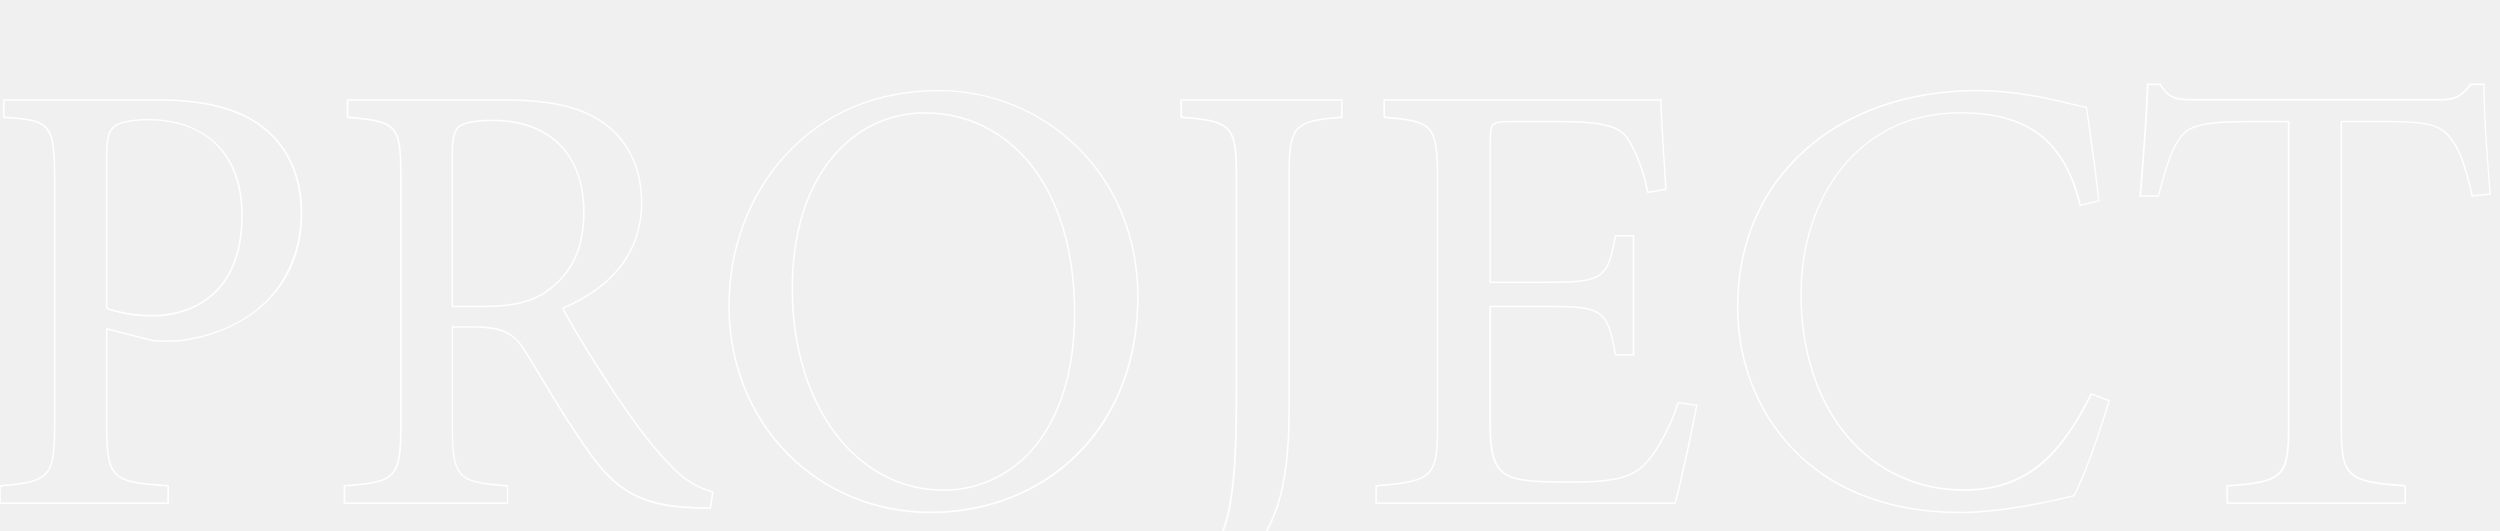
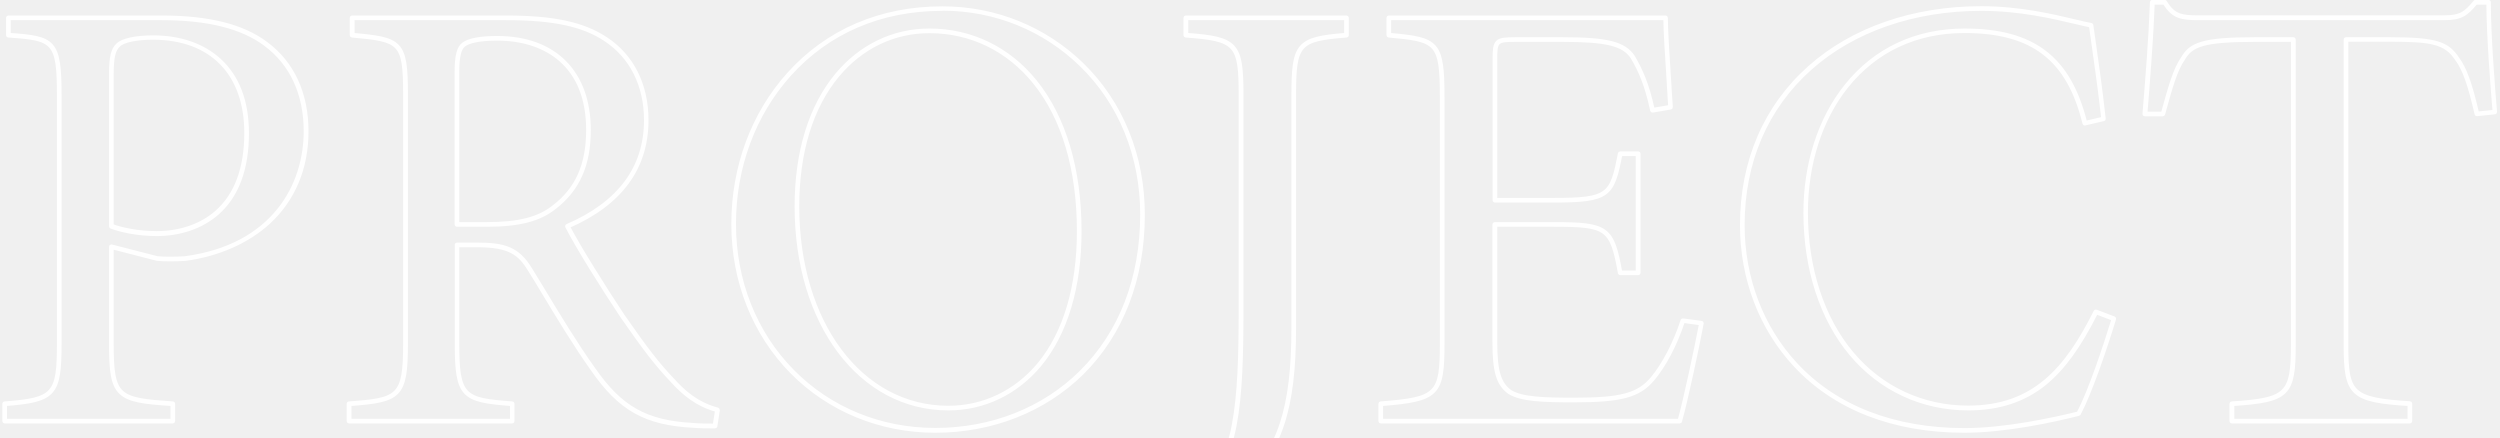
- <svg xmlns="http://www.w3.org/2000/svg" version="1.1" id="title_bg.svg" x="0px" y="0px" viewBox="0 0 1611.8 342" style="enable-background:new 0 0 1611.8 342;" xml:space="preserve">
+ <svg xmlns="http://www.w3.org/2000/svg" version="1.1" id="title_bg.svg" x="0px" y="0px" viewBox="0 0 1611.8 282" style="enable-background:new 0 0 1611.8 282;" xml:space="preserve">
  <style type="text/css">
	.st0{enable-background:new    ;}
- 	.st1{fill:#FFFFFF;}
+ 	.st1{fill:none;stroke:#FFFFFF;stroke-width:2;stroke-miterlimit:10;}
</style>
  <g class="st0">
    <g>
-       <path class="st1" d="M108.4,324.9H0c-0.3,0-0.5-0.2-0.5-0.5v-11.2c0-0.3,0.2-0.5,0.5-0.5c31.8-2.4,34.7-5.6,34.7-38.3v-160    c0-34.9-3.2-36.3-32.3-38.3c-0.3,0-0.5-0.2-0.5-0.5V64.4c0-0.3,0.2-0.5,0.5-0.5h98.8c30.3,0,52.3,5.5,67.5,16.9    c17.1,12.7,26.2,32.4,26.2,56.8c0,23.7-8.5,44-24.6,58.8c-13.6,12.5-32.8,20.9-53.8,23.7c-6.1,0.4-13.7,0.4-18.1,0l-29.1-7.5v62.2    c0,34.1,3.9,35.5,39.1,37.9c0.3,0,0.5,0.2,0.5,0.5v11.2C108.9,324.7,108.7,324.9,108.4,324.9z M0.5,323.9h107.4v-10.2    c-18.4-1.2-27.7-2.4-33.1-7.5c-5.5-5.1-6.5-14.2-6.5-31.4V212c0-0.2,0.1-0.3,0.2-0.4c0.1-0.1,0.3-0.1,0.4-0.1l29.6,7.6    c4.3,0.4,11.8,0.4,17.8,0c57.2-7.7,77.5-47.1,77.5-81.5c0-24.1-8.9-43.4-25.8-56c-15-11.2-36.9-16.7-66.9-16.7H2.9v10.2    c29.1,2,32.8,3.8,32.8,39.3v160c0,33-3.3,36.8-35.2,39.3V323.9z M98,204.1c-12.4,0-23.3-2.5-29.4-4.8c-0.2-0.1-0.3-0.3-0.3-0.5    v-98c0-11.2,1.2-16.2,4.6-19.2c3-3,11.7-4.9,22.7-4.9c17.4,0,32.2,5.1,42.8,14.7c12,10.9,18.1,26.8,18.1,47.4    c0,23.1-6.5,40.5-19.4,51.8C127.1,199.3,113.3,204.1,98,204.1z M69.3,198.4c6.1,2.3,16.7,4.6,28.7,4.6c15,0,28.7-4.7,38.4-13.2    c12.7-11.1,19.1-28.3,19.1-51.1c0-38.3-22.4-61.1-59.9-61.1c-10.6,0-19.2,1.8-22,4.7c-3.1,2.8-4.3,7.6-4.3,18.4V198.4z" />
+       <path class="st1" d="M111.4,272H3c-0.3,0-0.5-0.2-0.5-0.5v-11.2c0-0.3,0.2-0.5,0.5-0.5c31.8-2.4,34.7-5.6,34.7-38.3v-160    c0-34.9-3.2-36.3-32.3-38.3c-0.3,0-0.5-0.2-0.5-0.5V11.5c0-0.3,0.2-0.5,0.5-0.5h98.8c30.3,0,52.3,5.5,67.5,16.9    c17.1,12.7,26.2,32.4,26.2,56.8c0,23.7-8.5,44-24.6,58.8c-13.6,12.5-32.8,20.9-53.8,23.7c-6.1,0.4-13.7,0.4-18.1,0l-29.1-7.5v62.2    c0,34.1,3.9,35.5,39.1,37.9c0.3,0,0.5,0.2,0.5,0.5v11.2C111.9,271.8,111.7,272,111.4,272z M3.5,271h107.4v-10.2    c-18.4-1.2-27.7-2.4-33.1-7.5c-5.5-5.1-6.5-14.2-6.5-31.4v-62.8c0-0.2,0.1-0.3,0.2-0.4c0.1-0.1,0.3-0.1,0.4-0.1l29.6,7.6    c4.3,0.4,11.8,0.4,17.8,0c57.2-7.7,77.5-47.1,77.5-81.5c0-24.1-8.9-43.4-25.8-56C156,17.5,134.1,12,104.1,12H5.9v10.2    c29.1,2,32.8,3.8,32.8,39.3v160c0,33-3.3,36.8-35.2,39.3V271z M101,151.2c-12.4,0-23.3-2.5-29.4-4.8c-0.2-0.1-0.3-0.3-0.3-0.5v-98    c0-11.2,1.2-16.2,4.6-19.2c3-3,11.7-4.9,22.7-4.9c17.4,0,32.2,5.1,42.8,14.7c12,10.9,18.1,26.8,18.1,47.4    c0,23.1-6.5,40.5-19.4,51.8C130.1,146.4,116.3,151.2,101,151.2z M72.3,145.4c6.1,2.3,16.7,4.6,28.7,4.6c15,0,28.7-4.7,38.4-13.2    c12.7-11.1,19.1-28.3,19.1-51.1c0-38.3-22.4-61.1-59.9-61.1c-10.6,0-19.2,1.8-22,4.7c-3.1,2.8-4.3,7.6-4.3,18.4    C72.3,47.8,72.3,145.4,72.3,145.4z" />
    </g>
    <g>
-       <path class="st1" d="M458,328.1c-4.7,0-9.2,0-14-0.4c-30.9-1.6-47.4-10.9-65.2-36.6c-11-15.4-22.4-34.3-32.4-50.9    c-2.7-4.6-5.4-9-8-13.1c-6.6-10.9-13.1-15.8-34-15.8h-12.3v63.1c0,34.3,4,36,35.1,38.3c0.3,0,0.5,0.2,0.5,0.5v11.2    c0,0.3-0.2,0.5-0.5,0.5H222c-0.3,0-0.5-0.2-0.5-0.5v-11.2c0-0.3,0.2-0.5,0.5-0.5c31.9-2.3,35.9-4,35.9-38.3V113.6    c0-33.5-2.9-34.7-33.9-37.5c-0.3,0-0.5-0.2-0.5-0.5V64.4c0-0.3,0.2-0.5,0.5-0.5h99.2c30.5,0,49.7,4.1,64.3,13.7    c17.2,11.2,26.6,29.9,26.6,52.8c0,30.9-17,54-50.6,68.6c6.9,13.3,23.3,39.4,35.3,57.5c14.8,21.3,22.6,31.4,32.3,41.5    c11.4,12.7,20.9,16.6,28.6,18.7c0.2,0.1,0.4,0.3,0.4,0.6l-1.6,10.4C458.4,327.9,458.2,328.1,458,328.1z M291.6,210.3h12.8    c17.3,0,26.4,2.3,34.8,16.2c2.6,4.2,5.2,8.6,8,13.1c10,16.6,21.4,35.4,32.4,50.8c17.6,25.4,33.9,34.6,64.4,36.2    c4.6,0.4,9,0.4,13.5,0.4l1.5-9.5c-7.8-2.2-17.2-6.2-28.6-18.8c-9.7-10.1-17.6-20.3-32.4-41.6c-12.2-18.3-28.9-44.9-35.6-58.1    c-0.1-0.1-0.1-0.3,0-0.4c0-0.1,0.1-0.2,0.3-0.3c33.5-14.5,50.5-37.3,50.5-67.9c0-22.5-9.3-41-26.2-52    c-14.4-9.5-33.5-13.5-63.7-13.5h-98.7v10.2c31,2.8,34.4,4.4,34.4,38.5v160.8c0,34.4-4.1,36.9-36.4,39.3v10.2h104.2v-10.2    c-31.6-2.4-35.6-4.9-35.6-39.3v-63.6C291.1,210.5,291.3,210.3,291.6,210.3z M310.8,198.1h-19.2c-0.3,0-0.5-0.2-0.5-0.5V99.2    c0-10.2,1.4-15.7,4.6-18c3.6-2.7,11-4.1,21.9-4.1c37.1,0,59.3,22.3,59.3,59.7c0,22.5-7.1,38.3-22.2,50    C344.8,194.7,331.7,198.1,310.8,198.1z M292.1,197.1h18.7c20.6,0,33.6-3.3,43.3-11.1c14.9-11.4,21.8-27.1,21.8-49.2    c0-19.9-6-35.2-17.8-45.4C348,82.7,334,78.1,317.6,78.1c-13.3,0-18.9,2.1-21.3,3.9c-2.9,2.1-4.2,7.4-4.2,17.2V197.1z" />
+       <path class="st1" d="M461,275.2c-4.7,0-9.2,0-14-0.4c-30.9-1.6-47.4-10.9-65.2-36.6c-11-15.4-22.4-34.3-32.4-50.9    c-2.7-4.6-5.4-9-8-13.1c-6.6-10.9-13.1-15.8-34-15.8h-12.3v63.1c0,34.3,4,36,35.1,38.3c0.3,0,0.5,0.2,0.5,0.5v11.2    c0,0.3-0.2,0.5-0.5,0.5H225c-0.3,0-0.5-0.2-0.5-0.5v-11.2c0-0.3,0.2-0.5,0.5-0.5c31.9-2.3,35.9-4,35.9-38.3V60.7    c0-33.5-2.9-34.7-33.9-37.5c-0.3,0-0.5-0.2-0.5-0.5V11.5c0-0.3,0.2-0.5,0.5-0.5h99.2c30.5,0,49.7,4.1,64.3,13.7    c17.2,11.2,26.6,29.9,26.6,52.8c0,30.9-17,54-50.6,68.6c6.9,13.3,23.3,39.4,35.3,57.5c14.8,21.3,22.6,31.4,32.3,41.5    c11.4,12.7,20.9,16.6,28.6,18.7c0.2,0.1,0.4,0.3,0.4,0.6l-1.6,10.4C461.4,275,461.2,275.2,461,275.2z M294.6,157.4h12.8    c17.3,0,26.4,2.3,34.8,16.2c2.6,4.2,5.2,8.6,8,13.1c10,16.6,21.4,35.4,32.4,50.8c17.6,25.4,33.9,34.6,64.4,36.2    c4.6,0.4,9,0.4,13.5,0.4l1.5-9.5c-7.8-2.2-17.2-6.2-28.6-18.8c-9.7-10.1-17.6-20.3-32.4-41.6c-12.2-18.3-28.9-44.9-35.6-58.1    c-0.1-0.1-0.1-0.3,0-0.4c0-0.1,0.1-0.2,0.3-0.3c33.5-14.5,50.5-37.3,50.5-67.9c0-22.5-9.3-41-26.2-52C375.6,16,356.5,12,326.3,12    h-98.7v10.2c31,2.8,34.4,4.4,34.4,38.5v160.8c0,34.4-4.1,36.9-36.4,39.3V271h104.2v-10.2c-31.6-2.4-35.6-4.9-35.6-39.3v-63.6    C294.1,157.6,294.3,157.4,294.6,157.4z M313.8,145.2h-19.2c-0.3,0-0.5-0.2-0.5-0.5V46.3c0-10.2,1.4-15.7,4.6-18    c3.6-2.7,11-4.1,21.9-4.1c37.1,0,59.3,22.3,59.3,59.7c0,22.5-7.1,38.3-22.2,50C347.8,141.8,334.7,145.2,313.8,145.2z M295.1,144.2    h18.7c20.6,0,33.6-3.3,43.3-11.1c14.9-11.4,21.8-27.1,21.8-49.2c0-19.9-6-35.2-17.8-45.4C351,29.8,337,25.2,320.6,25.2    c-13.3,0-18.9,2.1-21.3,3.9c-2.9,2.1-4.2,7.4-4.2,17.2V144.2z" />
    </g>
    <g>
-       <path class="st1" d="M600,330.9c-35.4,0-68.3-13.5-92.5-37.9c-24.5-24.8-38-58.8-38-95.7c0-36.7,12.7-71,35.8-96.7    c25-27.8,59.3-42.6,99.1-42.6h0.4c34,0,66,13,90.1,36.5c25.3,24.7,39.2,59.1,39.2,96.8c0,41.4-13.7,76.8-39.5,102.4    C670.2,317.6,636.6,330.9,600,330.9z M604.4,58.9c-39.5,0-73.5,14.6-98.3,42.2c-22.9,25.5-35.6,59.6-35.6,96.1    c0,36.7,13.4,70.5,37.7,95c24,24.3,56.6,37.6,91.8,37.6c36.4,0,69.8-13.2,93.9-37.1c25.6-25.4,39.2-60.5,39.2-101.6    c0-37.4-13.8-71.5-38.9-96c-23.9-23.4-55.7-36.3-89.4-36.3H604.4z M608.4,316.5c-56.8,0-98.1-54.9-98.1-130.5    c0-35.1,9-64.4,26.1-85c15.4-18.5,36.6-28.7,59.6-28.7h0.4c26.8,0,51,11.8,68.2,33.1c18.7,23.2,28.7,56.6,28.7,96.6    c0,35.9-8.9,65.7-25.7,86.1C652.5,306.4,631.5,316.5,608.4,316.5z M596,73.3c-22.8,0-43.7,10.1-58.9,28.4    c-16.9,20.3-25.8,49.5-25.8,84.3c0,75,40.8,129.5,97.1,129.5c22.8,0,43.6-10,58.5-28c16.6-20.2,25.4-49.8,25.4-85.5    c0-39.7-9.8-72.9-28.4-95.9c-17-21.1-41-32.8-67.5-32.8H596z" />
+       <path class="st1" d="M603,278c-35.4,0-68.3-13.5-92.5-37.9c-24.5-24.8-38-58.8-38-95.7c0-36.7,12.7-71,35.8-96.7    c25-27.8,59.3-42.6,99.1-42.6h0.4c34,0,66,13,90.1,36.5c25.3,24.7,39.2,59.1,39.2,96.8c0,41.4-13.7,76.8-39.5,102.4    C673.2,264.7,639.6,278,603,278z M607.4,6c-39.5,0-73.5,14.6-98.3,42.2c-22.9,25.5-35.6,59.6-35.6,96.1c0,36.7,13.4,70.5,37.7,95    c24,24.3,56.6,37.6,91.8,37.6c36.4,0,69.8-13.2,93.9-37.1c25.6-25.4,39.2-60.5,39.2-101.6c0-37.4-13.8-71.5-38.9-96    c-23.9-23.4-55.7-36.3-89.4-36.3L607.4,6L607.4,6z M611.4,263.6c-56.8,0-98.1-54.9-98.1-130.5c0-35.1,9-64.4,26.1-85    C554.8,29.6,576,19.4,599,19.4h0.4c26.8,0,51,11.8,68.2,33.1c18.7,23.2,28.7,56.6,28.7,96.6c0,35.9-8.9,65.7-25.7,86.1    C655.5,253.4,634.5,263.6,611.4,263.6z M599,20.4c-22.8,0-43.7,10.1-58.9,28.4c-16.9,20.3-25.8,49.5-25.8,84.3    c0,75,40.8,129.5,97.1,129.5c22.8,0,43.6-10,58.5-28c16.6-20.2,25.4-49.8,25.4-85.5c0-39.7-9.8-72.9-28.4-95.9    c-17-21.1-41-32.8-67.5-32.8H599z" />
    </g>
    <g>
-       <path class="st1" d="M759.6,390.9c-0.2,0-0.4-0.1-0.5-0.3l-5.2-11.2c-0.1-0.2,0-0.5,0.2-0.7c21.1-10.5,33.9-28.1,38.1-52    c3.7-19.5,4.4-43.5,4.4-75.9V114.4c0-33-2.6-35.9-35.1-38.3c-0.3,0-0.5-0.2-0.5-0.5V64.4c0-0.3,0.2-0.5,0.5-0.5h103.6    c0.3,0,0.5,0.2,0.5,0.5v11.2c0,0.3-0.2,0.5-0.5,0.5c-31,2.4-33.5,5.3-33.5,38.3V264c0,52.9-9,80-34.6,103.6    c-12.2,11.1-25.8,19.6-37.4,23.3C759.7,390.9,759.6,390.9,759.6,390.9z M755,379.4l4.8,10.4c11.4-3.7,24.7-12.1,36.6-23    c25.3-23.4,34.2-50.3,34.2-102.8V114.4c0-33.4,2.9-36.8,34-39.3V64.9H762.1v10.2c32.6,2.4,35.6,5.9,35.6,39.3v136.4    c0,32.5-0.7,56.5-4.4,76.1C789,351,776.2,368.7,755,379.4z" />
+       <path class="st1" d="M762.6,338c-0.2,0-0.4-0.1-0.5-0.3l-5.2-11.2c-0.1-0.2,0-0.5,0.2-0.7c21.1-10.5,33.9-28.1,38.1-52    c3.7-19.5,4.4-43.5,4.4-75.9V61.5c0-33-2.6-35.9-35.1-38.3c-0.3,0-0.5-0.2-0.5-0.5V11.5c0-0.3,0.2-0.5,0.5-0.5h103.6    c0.3,0,0.5,0.2,0.5,0.5v11.2c0,0.3-0.2,0.5-0.5,0.5c-31,2.4-33.5,5.3-33.5,38.3v149.6c0,52.9-9,80-34.6,103.6    C787.8,325.8,774.2,334.3,762.6,338C762.7,338,762.6,338,762.6,338z M758,326.5l4.8,10.4c11.4-3.7,24.7-12.1,36.6-23    c25.3-23.4,34.2-50.3,34.2-102.8V61.5c0-33.4,2.9-36.8,34-39.3V12H765.1v10.2c32.6,2.4,35.6,5.9,35.6,39.3v136.4    c0,32.5-0.7,56.5-4.4,76.1C792,298.1,779.2,315.8,758,326.5z" />
    </g>
    <g>
-       <path class="st1" d="M1079.9,324.9H887.2c-0.3,0-0.5-0.2-0.5-0.5v-11.2c0-0.3,0.2-0.5,0.5-0.5c36.2-2.8,39.1-5.6,39.1-37.9V115.6    c0-35.4-2.9-36.7-33.9-39.5c-0.3,0-0.5-0.2-0.5-0.5V64.4c0-0.3,0.2-0.5,0.5-0.5h178.4c0.3,0,0.5,0.2,0.5,0.5c0,7.1,1,23.2,2,38.8    c0.4,6.4,0.8,12.9,1.2,18.8c0,0.3-0.2,0.5-0.4,0.5l-11.6,2c-0.3,0-0.5-0.1-0.6-0.4c-3.6-16.6-7.5-25.4-12.7-34.2    c-5.5-8.3-16.4-11-44.8-11h-30.4c-12.1,0-12.7,0.6-12.7,12.3v90.3h37.1c35.8,0,37.5-2.9,42.7-29.6c0-0.2,0.3-0.4,0.5-0.4h11.6    c0.3,0,0.5,0.2,0.5,0.5v76.8c0,0.3-0.2,0.5-0.5,0.5h-11.6c-0.2,0-0.4-0.2-0.5-0.4c-5.2-28.8-8-30.8-42.3-30.8h-37.5v75.1    c0,18.8,2.4,26.9,9.4,32c7.5,4.7,21.9,5.1,41.3,5.1c30,0,41.2-3,50-13.4c7.4-8.8,14.7-22.7,19.5-37.4c0.1-0.2,0.3-0.4,0.5-0.3    l12,1.6c0.1,0,0.3,0.1,0.3,0.2c0.1,0.1,0.1,0.2,0.1,0.4c-2.4,13.2-10.4,50.8-14,63.2C1080.4,324.7,1080.2,324.9,1079.9,324.9z     M887.7,323.9h191.9c3.6-12.6,11.3-48.8,13.8-62.3l-11.1-1.5c-4.8,14.7-12.1,28.6-19.6,37.4c-9,10.7-20.4,13.8-50.8,13.8    c-19.6,0-34.1-0.4-41.9-5.3c-7.4-5.3-9.8-13.6-9.8-32.8v-75.6c0-0.3,0.2-0.5,0.5-0.5h38c34.6,0,38,2.3,43.2,31.2h10.7v-75.8H1042    c-5.2,26.6-7.4,30-43.6,30h-37.6c-0.3,0-0.5-0.2-0.5-0.5V91.2c0-12.3,1-13.3,13.7-13.3h30.4c28.8,0,39.8,2.8,45.6,11.4    c5.2,8.9,9.2,17.7,12.8,34.1l10.7-1.8c-0.3-5.8-0.7-12.1-1.1-18.3c-1-15.2-2-31-2-38.4H892.9v10.2c31,2.8,34.4,4.5,34.4,40.5    v159.2c0,32.7-3.3,36-39.6,38.9V323.9z" />
+       <path class="st1" d="M1082.9,272H890.2c-0.3,0-0.5-0.2-0.5-0.5v-11.2c0-0.3,0.2-0.5,0.5-0.5c36.2-2.8,39.1-5.6,39.1-37.9V62.7    c0-35.4-2.9-36.7-33.9-39.5c-0.3,0-0.5-0.2-0.5-0.5V11.5c0-0.3,0.2-0.5,0.5-0.5h178.4c0.3,0,0.5,0.2,0.5,0.5c0,7.1,1,23.2,2,38.8    c0.4,6.4,0.8,12.9,1.2,18.8c0,0.3-0.2,0.5-0.4,0.5l-11.6,2c-0.3,0-0.5-0.1-0.6-0.4c-3.6-16.6-7.5-25.4-12.7-34.2    c-5.5-8.3-16.4-11-44.8-11H977c-12.1,0-12.7,0.6-12.7,12.3v90.3h37.1c35.8,0,37.5-2.9,42.7-29.6c0-0.2,0.3-0.4,0.5-0.4h11.6    c0.3,0,0.5,0.2,0.5,0.5v76.8c0,0.3-0.2,0.5-0.5,0.5h-11.6c-0.2,0-0.4-0.2-0.5-0.4c-5.2-28.8-8-30.8-42.3-30.8h-37.5v75.1    c0,18.8,2.4,26.9,9.4,32c7.5,4.7,21.9,5.1,41.3,5.1c30,0,41.2-3,50-13.4c7.4-8.8,14.7-22.7,19.5-37.4c0.1-0.2,0.3-0.4,0.5-0.3    l12,1.6c0.1,0,0.3,0.1,0.3,0.2c0.1,0.1,0.1,0.2,0.1,0.4c-2.4,13.2-10.4,50.8-14,63.2C1083.4,271.8,1083.2,272,1082.9,272z     M890.7,271h191.9c3.6-12.6,11.3-48.8,13.8-62.3l-11.1-1.5c-4.8,14.7-12.1,28.6-19.6,37.4c-9,10.7-20.4,13.8-50.8,13.8    c-19.6,0-34.1-0.4-41.9-5.3c-7.4-5.3-9.8-13.6-9.8-32.8v-75.6c0-0.3,0.2-0.5,0.5-0.5h38c34.6,0,38,2.3,43.2,31.2h10.7V99.6H1045    c-5.2,26.6-7.4,30-43.6,30h-37.6c-0.3,0-0.5-0.2-0.5-0.5V38.3c0-12.3,1-13.3,13.7-13.3h30.4c28.8,0,39.8,2.8,45.6,11.4    c5.2,8.9,9.2,17.7,12.8,34.1l10.7-1.8c-0.3-5.8-0.7-12.1-1.1-18.3c-1-15.2-2-31-2-38.4H895.9v10.2c31,2.8,34.4,4.5,34.4,40.5    v159.2c0,32.7-3.3,36-39.6,38.9L890.7,271L890.7,271z" />
    </g>
    <g>
-       <path class="st1" d="M1263.5,330.9c-45.7,0-83.5-14.7-109.3-42.5c-22.2-23.9-34.4-56-34.4-90.4c0-41,15.1-76.2,43.7-101.7    c27.8-24.8,67.1-38.4,110.8-38.4c25.1,0,46.6,5.2,60.9,8.6c4,1,7.5,1.8,10,2.2c0.2,0,0.4,0.2,0.4,0.4c0.5,3.9,1.1,7.5,1.6,11.1    c2.5,17.5,4.4,31.4,6.4,49.3c0,0.3-0.1,0.5-0.4,0.5l-12,2.8c-0.3,0.1-0.5-0.1-0.6-0.4c-10.2-41.5-33.2-59.2-77.1-59.2    c-31.1,0-57.3,12.3-75.9,35.6c-16.8,21.1-26,49.9-26,81.1c0,35.9,10.5,68.1,29.5,90.7c18.8,22.4,45.4,34.8,74.8,34.8    c42.4,0,63.4-24.7,81.9-61.7c0.1-0.2,0.4-0.3,0.6-0.2l11.6,4.4c0.2,0.1,0.4,0.4,0.3,0.6c-6.2,20.3-15.9,48.5-22.8,61.3    c-0.1,0.1-0.2,0.2-0.3,0.2C1321.1,324.1,1290,330.9,1263.5,330.9z M1274.3,58.9c-43.4,0-82.5,13.6-110.1,38.2    c-28.4,25.3-43.4,60.2-43.4,100.9c0,34.2,12.1,66,34.1,89.7c25.6,27.6,63.2,42.2,108.6,42.2c26.3,0,57.1-6.7,73.3-10.7    c7.4-13.6,17.5-44.1,22.5-60.5l-10.7-4.1c-11,21.9-21.3,36-33.3,45.8c-13.4,10.8-29.6,16.1-49.3,16.1c-29.7,0-56.6-12.5-75.6-35.1    c-19.2-22.8-29.7-55.3-29.7-91.4c0-31.4,9.3-60.4,26.3-81.7c18.7-23.5,45.2-36,76.6-36c44.3,0,67.6,17.8,78,59.5l11.1-2.6    c-2-17.7-3.9-31.5-6.4-48.9c-0.5-3.4-1-7-1.5-10.7c-2.5-0.5-5.9-1.3-9.7-2.2C1320.7,64,1299.3,58.9,1274.3,58.9z" />
+       <path class="st1" d="M1266.5,278c-45.7,0-83.5-14.7-109.3-42.5c-22.2-23.9-34.4-56-34.4-90.4c0-41,15.1-76.2,43.7-101.7    C1194.3,18.6,1233.6,5,1277.3,5c25.1,0,46.6,5.2,60.9,8.6c4,1,7.5,1.8,10,2.2c0.2,0,0.4,0.2,0.4,0.4c0.5,3.9,1.1,7.5,1.6,11.1    c2.5,17.5,4.4,31.4,6.4,49.3c0,0.3-0.1,0.5-0.4,0.5l-12,2.8c-0.3,0.1-0.5-0.1-0.6-0.4c-10.2-41.5-33.2-59.2-77.1-59.2    c-31.1,0-57.3,12.3-75.9,35.6c-16.8,21.1-26,49.9-26,81.1c0,35.9,10.5,68.1,29.5,90.7c18.8,22.4,45.4,34.8,74.8,34.8    c42.4,0,63.4-24.7,81.9-61.7c0.1-0.2,0.4-0.3,0.6-0.2l11.6,4.4c0.2,0.1,0.4,0.4,0.3,0.6c-6.2,20.3-15.9,48.5-22.8,61.3    c-0.1,0.1-0.2,0.2-0.3,0.2C1324.1,271.2,1293,278,1266.5,278z M1277.3,6c-43.4,0-82.5,13.6-110.1,38.2    c-28.4,25.3-43.4,60.2-43.4,100.9c0,34.2,12.1,66,34.1,89.7c25.6,27.6,63.2,42.2,108.6,42.2c26.3,0,57.1-6.7,73.3-10.7    c7.4-13.6,17.5-44.1,22.5-60.5l-10.7-4.1c-11,21.9-21.3,36-33.3,45.8c-13.4,10.8-29.6,16.1-49.3,16.1c-29.7,0-56.6-12.5-75.6-35.1    c-19.2-22.8-29.7-55.3-29.7-91.4c0-31.4,9.3-60.4,26.3-81.7c18.7-23.5,45.2-36,76.6-36c44.3,0,67.6,17.8,78,59.5l11.1-2.6    c-2-17.7-3.9-31.5-6.4-48.9c-0.5-3.4-1-7-1.5-10.7c-2.5-0.5-5.9-1.3-9.7-2.2C1323.7,11.1,1302.3,6,1277.3,6z" />
    </g>
    <g>
-       <path class="st1" d="M1550.7,324.9h-114.8c-0.3,0-0.5-0.2-0.5-0.5v-11.2c0-0.3,0.2-0.5,0.5-0.5c35.5-2.3,39.1-5.8,39.1-37.5V78.9    h-24.3c-33.2,0-40.9,3.2-46,12.1c-4.8,6.8-8,17.9-12.8,35.5c-0.1,0.2-0.3,0.4-0.5,0.4h-11.6c-0.1,0-0.3-0.1-0.4-0.2    c-0.1-0.1-0.1-0.2-0.1-0.4c1.9-23,4-49.5,4.8-72c0-0.3,0.2-0.5,0.5-0.5h8c0.2,0,0.3,0.1,0.4,0.2c5.4,8.9,10.2,9.8,21.6,9.8h158    c10.8,0,13.9-2.5,20-9.8c0.1-0.1,0.2-0.2,0.4-0.2h8.4c0.3,0,0.5,0.2,0.5,0.5c0,22,2.8,56.8,4,70.8c0,0.3-0.2,0.5-0.4,0.5    l-11.6,1.2c-0.3,0-0.5-0.1-0.5-0.4c-4.4-19.1-7.9-29.1-12.7-35.4c-7.1-10.6-15.9-12.2-42.8-12.2H1510v196.3    c0,16.1,0.9,24.6,6.2,29.6c5.5,5.2,15.9,6.7,34.5,7.9c0.3,0,0.5,0.2,0.5,0.5v11.2C1551.2,324.7,1551,324.9,1550.7,324.9z     M1436.4,323.9h113.8v-10.2c-37.3-2.4-41.2-6.1-41.2-38.5V78.4c0-0.3,0.2-0.5,0.5-0.5h28.4c30.3,0,37.2,3,43.6,12.6    c4.8,6.4,8.4,16.3,12.8,35.3l10.7-1.1c-1.2-14.2-3.9-48-4-69.8h-7.7c-6.2,7.4-9.5,10-20.6,10h-158c-11.4,0-16.7-0.9-22.3-10h-7.2    c-0.8,22.2-2.9,48.3-4.7,71h10.7c4.8-17.5,8-28.6,12.8-35.4c5.3-9.3,13.1-12.6,46.8-12.6h24.8c0.3,0,0.5,0.2,0.5,0.5v196.8    c0,32.4-3.7,36.1-39.6,38.5V323.9z" />
+       <path class="st1" d="M1553.7,272h-114.8c-0.3,0-0.5-0.2-0.5-0.5v-11.2c0-0.3,0.2-0.5,0.5-0.5c35.5-2.3,39.1-5.8,39.1-37.5V26    h-24.3c-33.2,0-40.9,3.2-46,12.1c-4.8,6.8-8,17.9-12.8,35.5c-0.1,0.2-0.3,0.4-0.5,0.4h-11.6c-0.1,0-0.3-0.1-0.4-0.2    s-0.1-0.2-0.1-0.4c1.9-23,4-49.5,4.8-72c0-0.3,0.2-0.5,0.5-0.5h8c0.2,0,0.3,0.1,0.4,0.2c5.4,8.9,10.2,9.8,21.6,9.8h158    c10.8,0,13.9-2.5,20-9.8c0.1-0.1,0.2-0.2,0.4-0.2h8.4c0.3,0,0.5,0.2,0.5,0.5c0,22,2.8,56.8,4,70.8c0,0.3-0.2,0.5-0.4,0.5    l-11.6,1.2c-0.3,0-0.5-0.1-0.5-0.4c-4.4-19.1-7.9-29.1-12.7-35.4c-7.1-10.6-15.9-12.2-42.8-12.2H1513v196.3    c0,16.1,0.9,24.6,6.2,29.6c5.5,5.2,15.9,6.7,34.5,7.9c0.3,0,0.5,0.2,0.5,0.5v11.2C1554.2,271.8,1554,272,1553.7,272z M1439.4,271    h113.8v-10.2c-37.3-2.4-41.2-6.1-41.2-38.5V25.5c0-0.3,0.2-0.5,0.5-0.5h28.4c30.3,0,37.2,3,43.6,12.6c4.8,6.4,8.4,16.3,12.8,35.3    l10.7-1.1c-1.2-14.2-3.9-48-4-69.8h-7.7c-6.2,7.4-9.5,10-20.6,10h-158c-11.4,0-16.7-0.9-22.3-10h-7.2c-0.8,22.2-2.9,48.3-4.7,71    h10.7c4.8-17.5,8-28.6,12.8-35.4c5.3-9.3,13.1-12.6,46.8-12.6h24.8c0.3,0,0.5,0.2,0.5,0.5v196.8c0,32.4-3.7,36.1-39.6,38.5V271    L1439.4,271L1439.4,271z" />
    </g>
  </g>
</svg>
